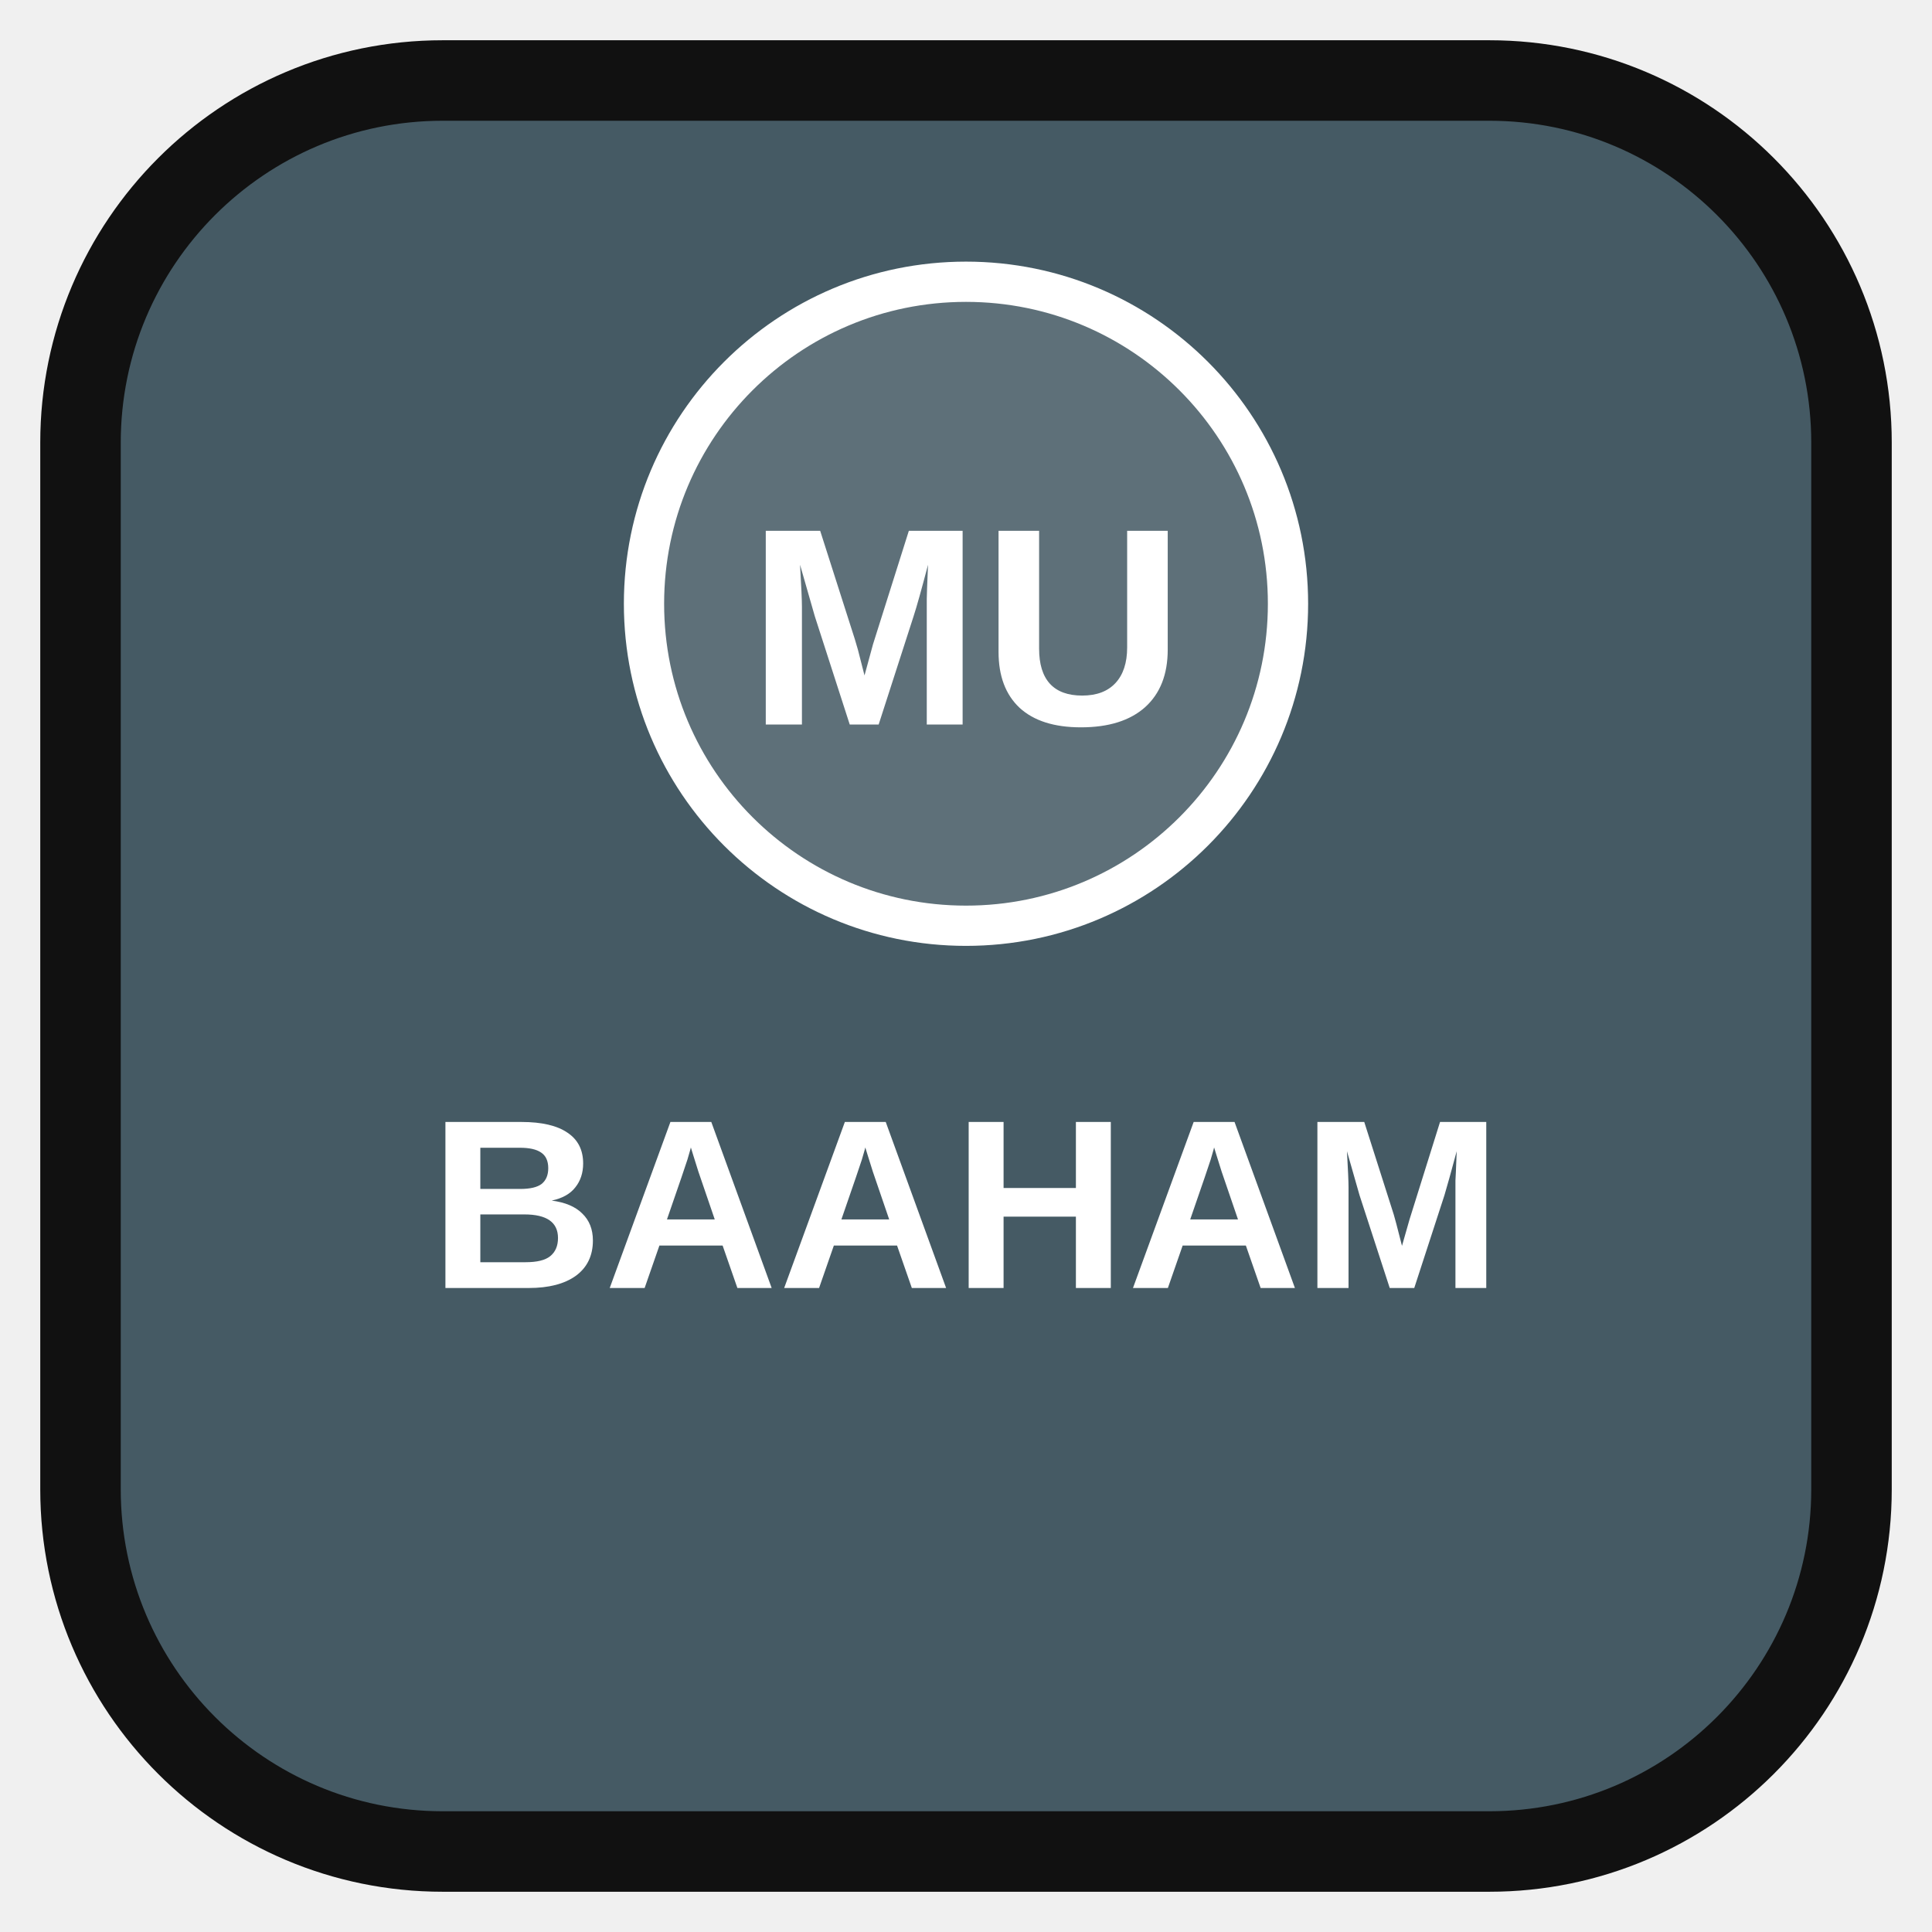
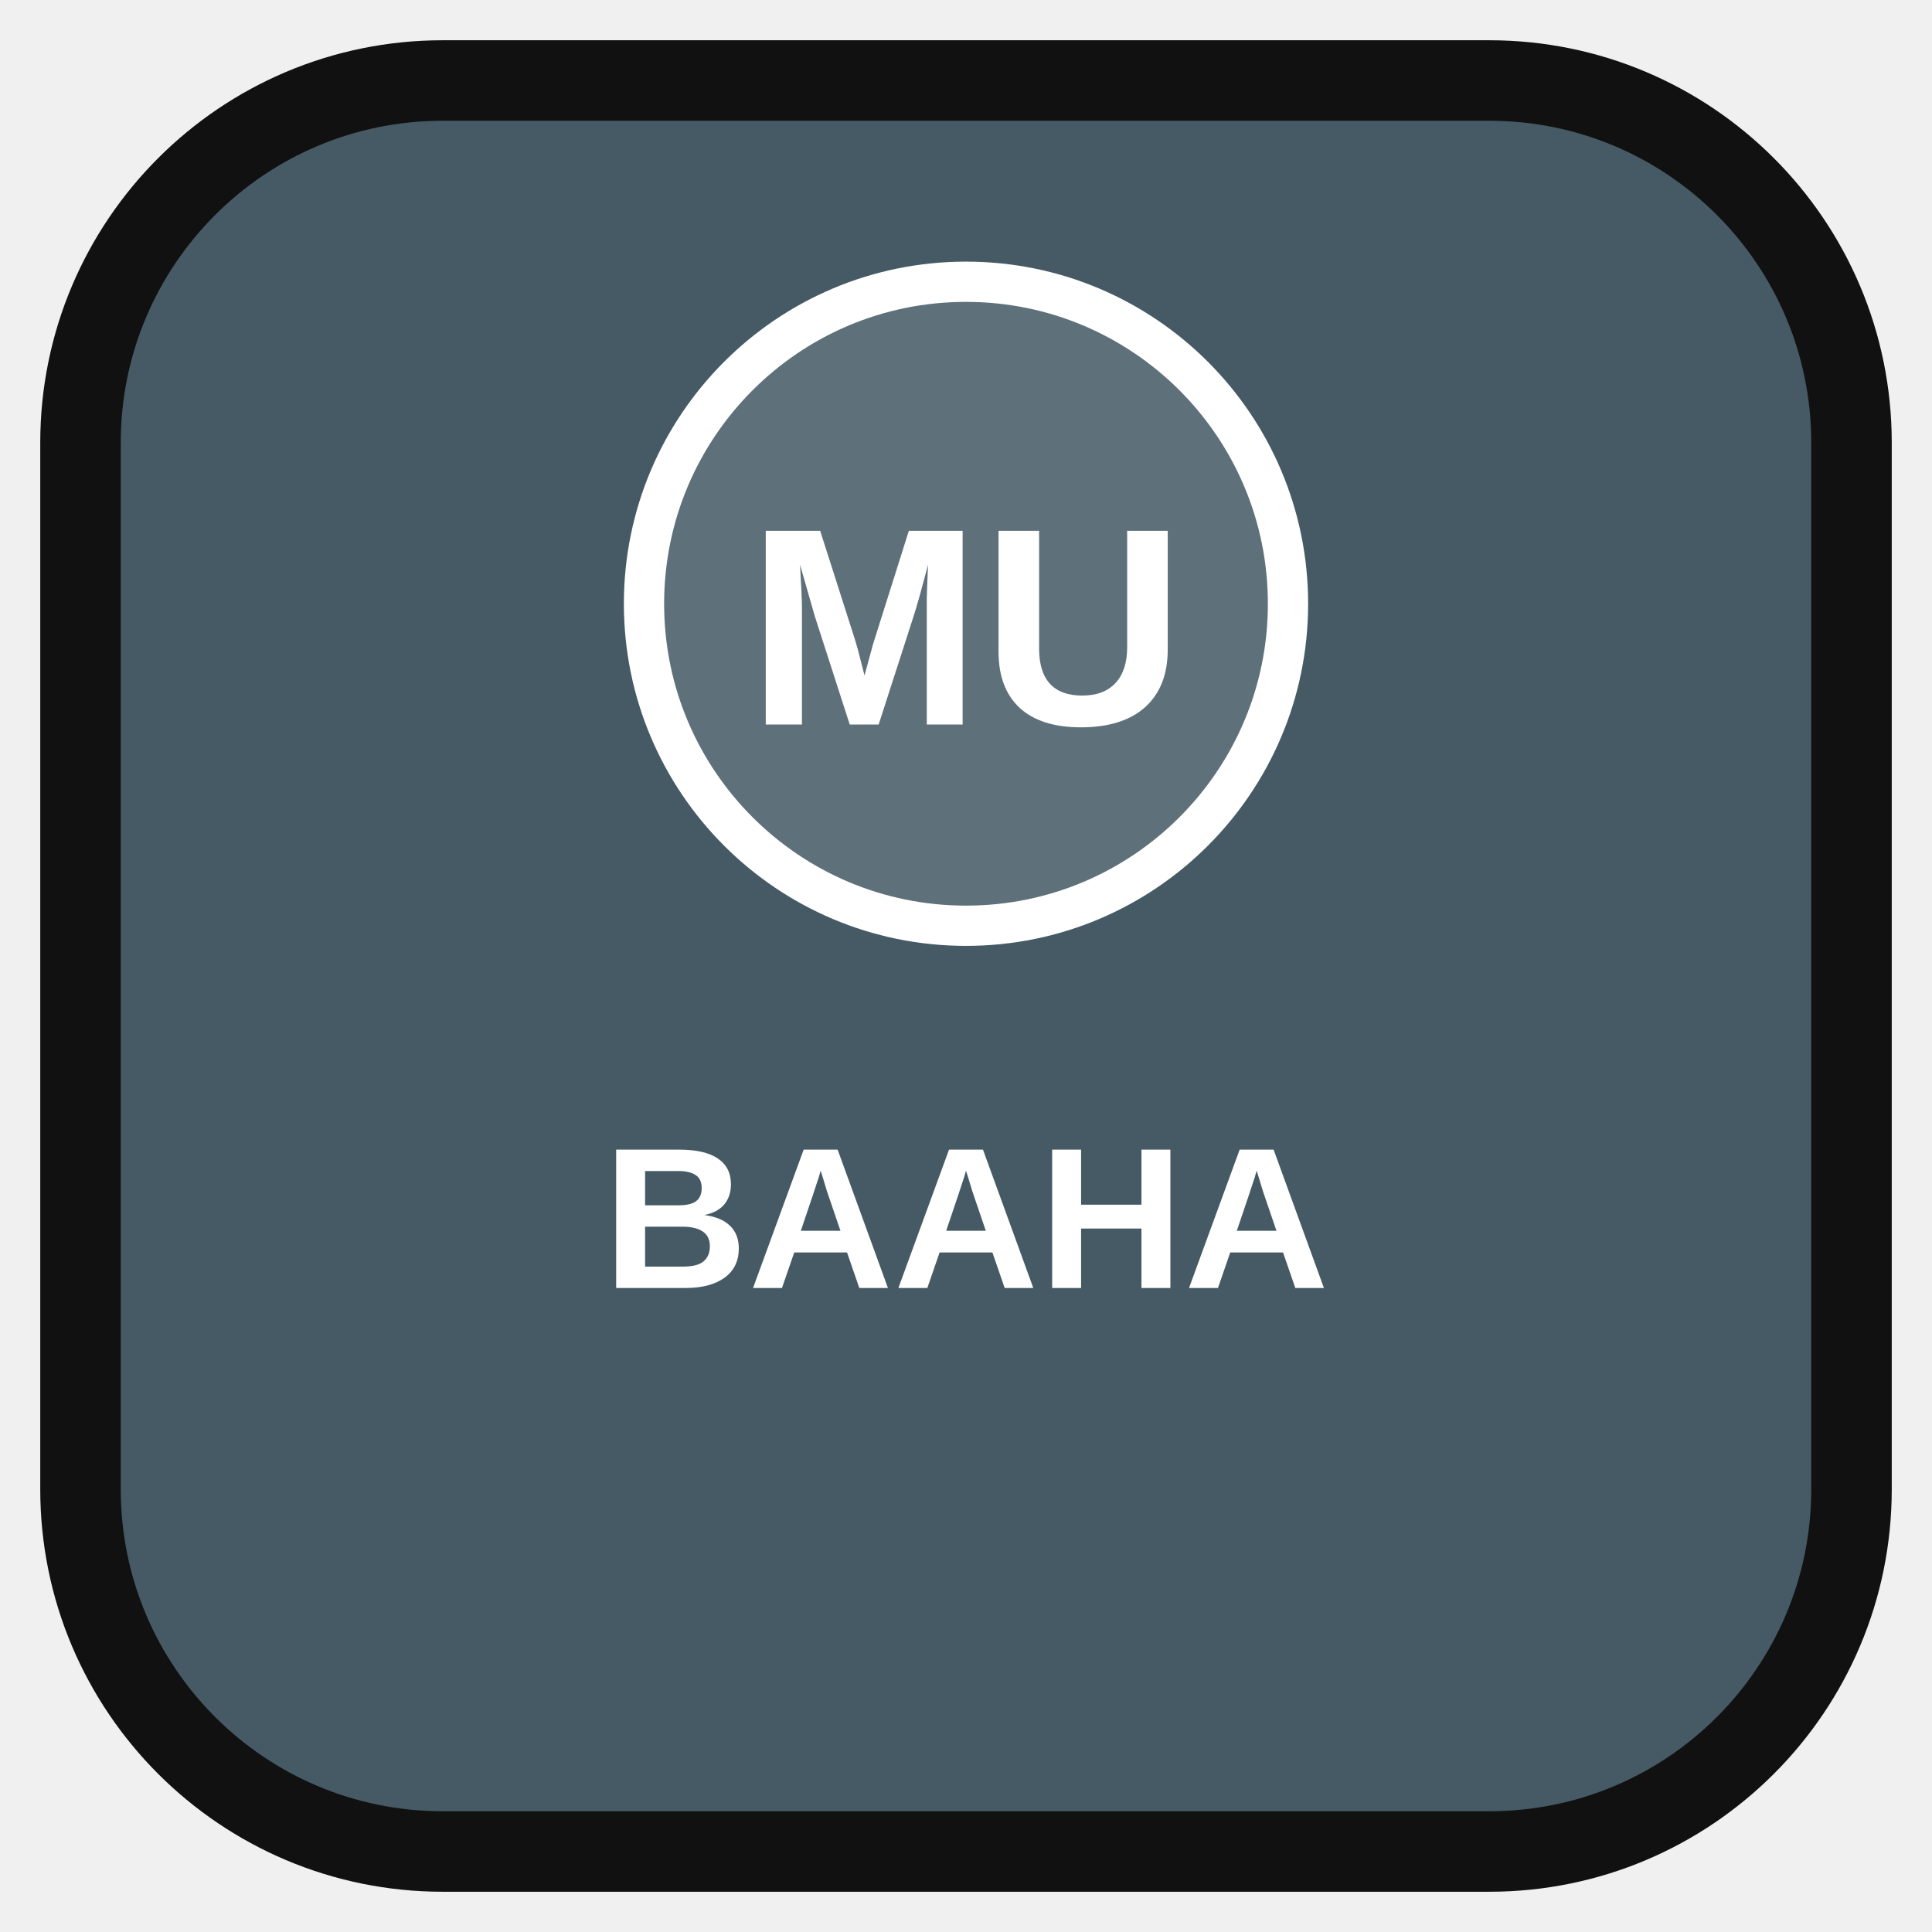
<svg xmlns="http://www.w3.org/2000/svg" width="96" height="96" viewBox="0 0 96 96">
  <rect x="4" y="4" width="88" height="88" rx="18" fill="#455a64" stroke="#111" stroke-width="4" />
  <circle cx="48" cy="30" r="16" fill="#ffffff22" stroke="#fff" stroke-width="2" />
  <text x="48" y="36" text-anchor="middle" font-family="Arial, sans-serif" font-size="14" font-weight="700" fill="#fff">MU</text>
-   <text x="48" y="64" text-anchor="middle" font-family="Arial, sans-serif" font-size="12" font-weight="700" fill="#fff">BAAHAM</text>
+   <text x="48" y="64" text-anchor="middle" font-family="Arial, sans-serif" font-size="10" font-weight="700" fill="#fff">BAAHA</text>
</svg>
